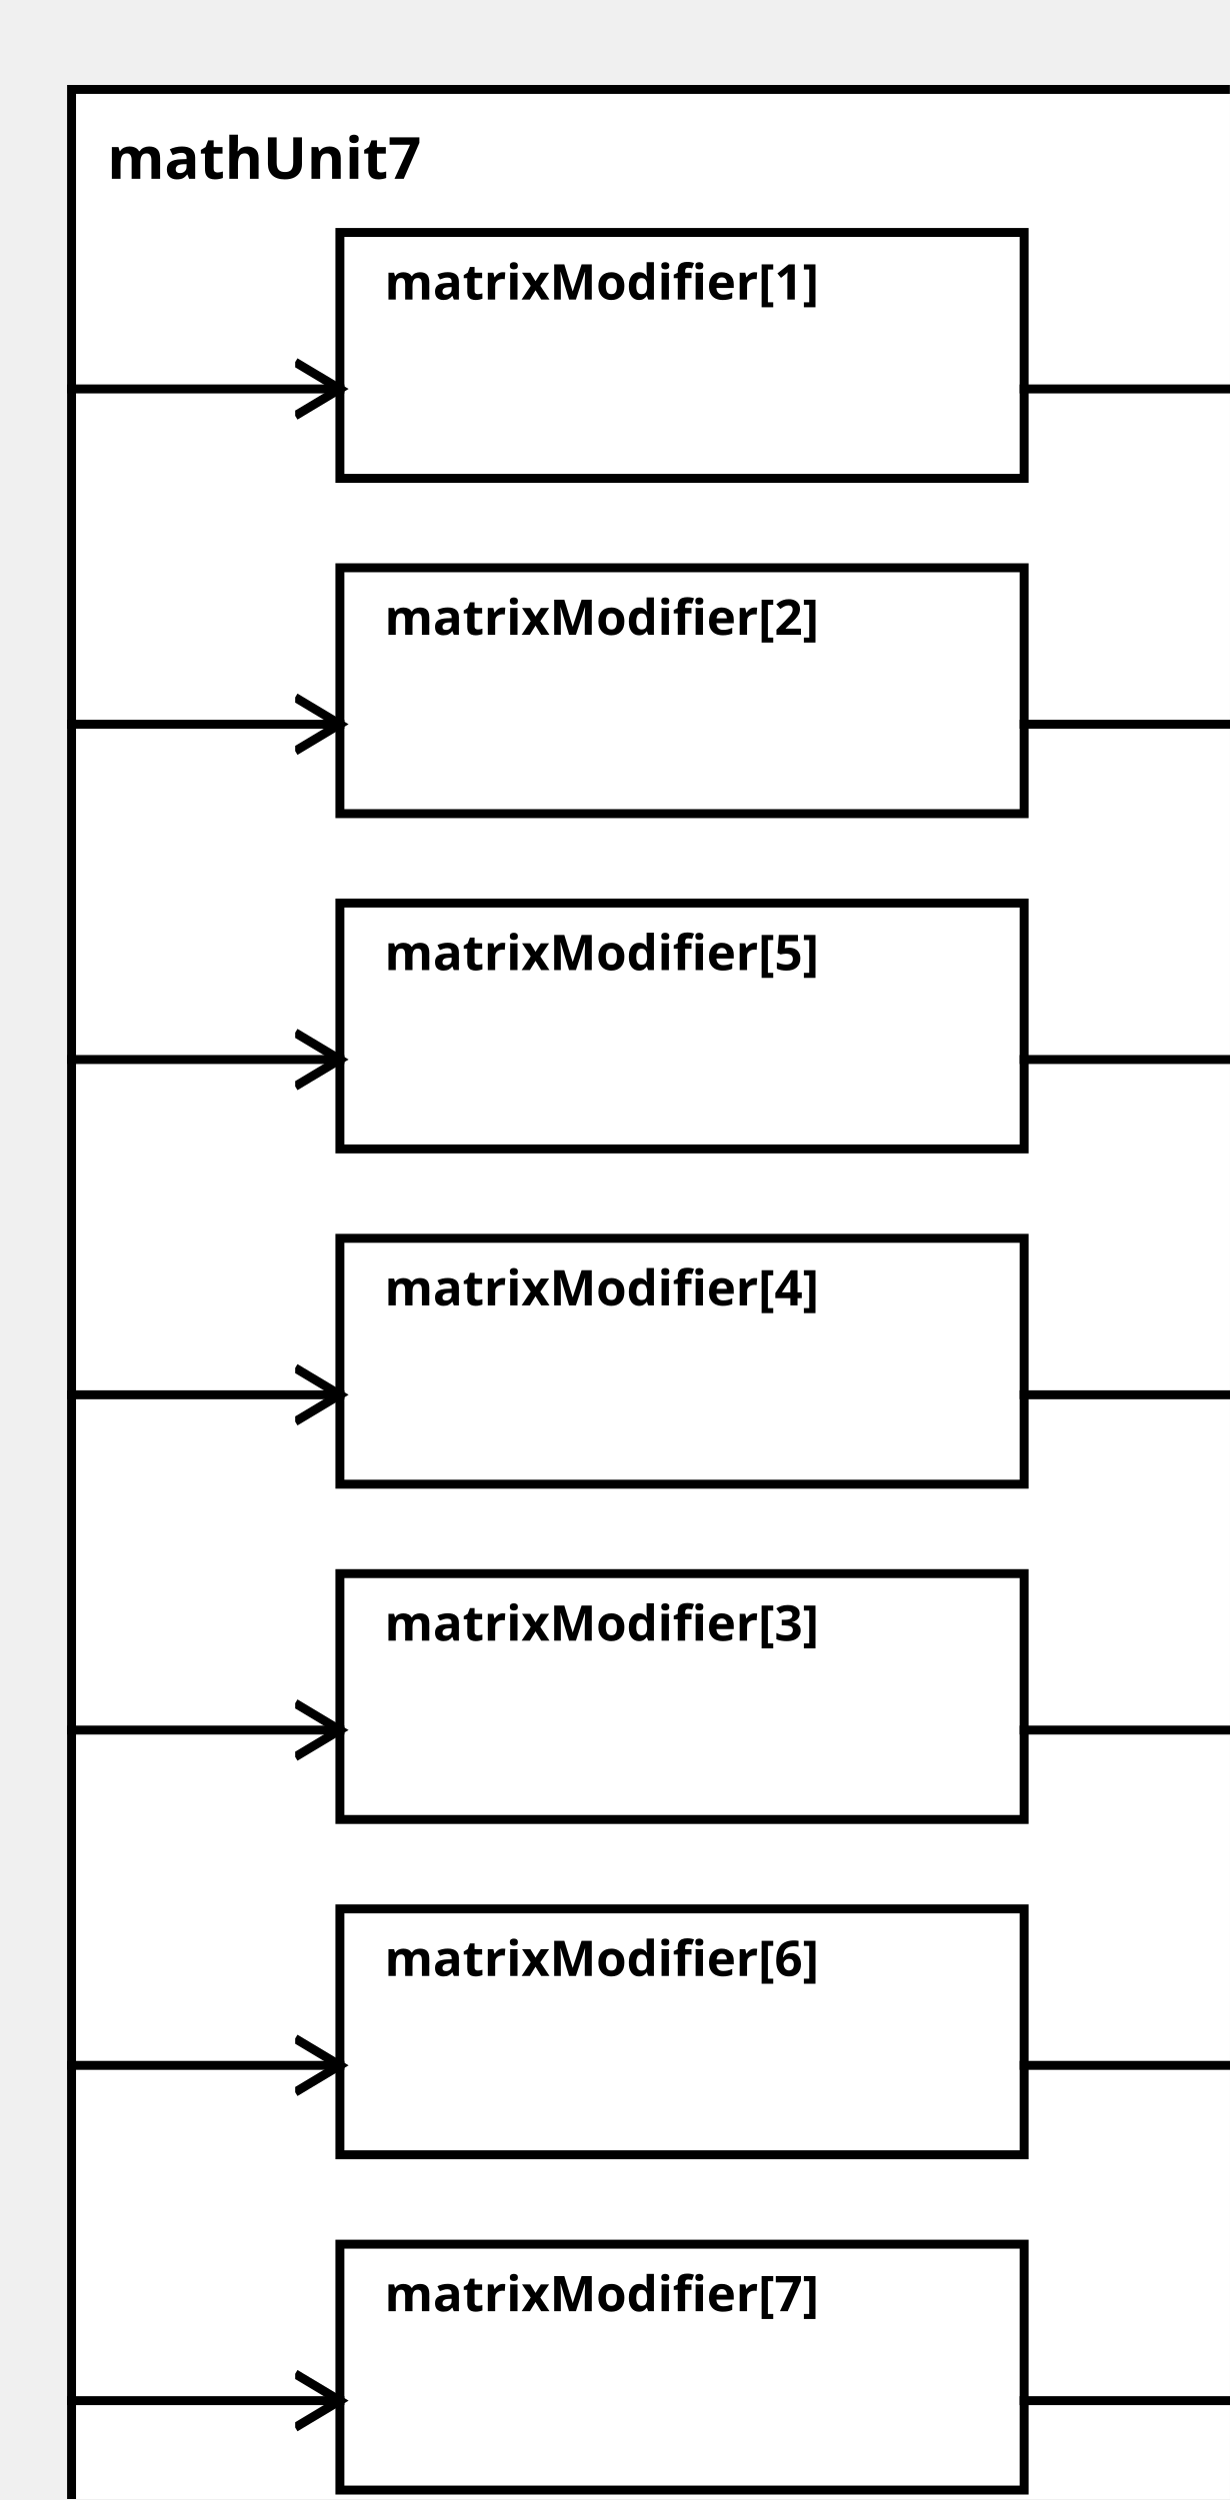
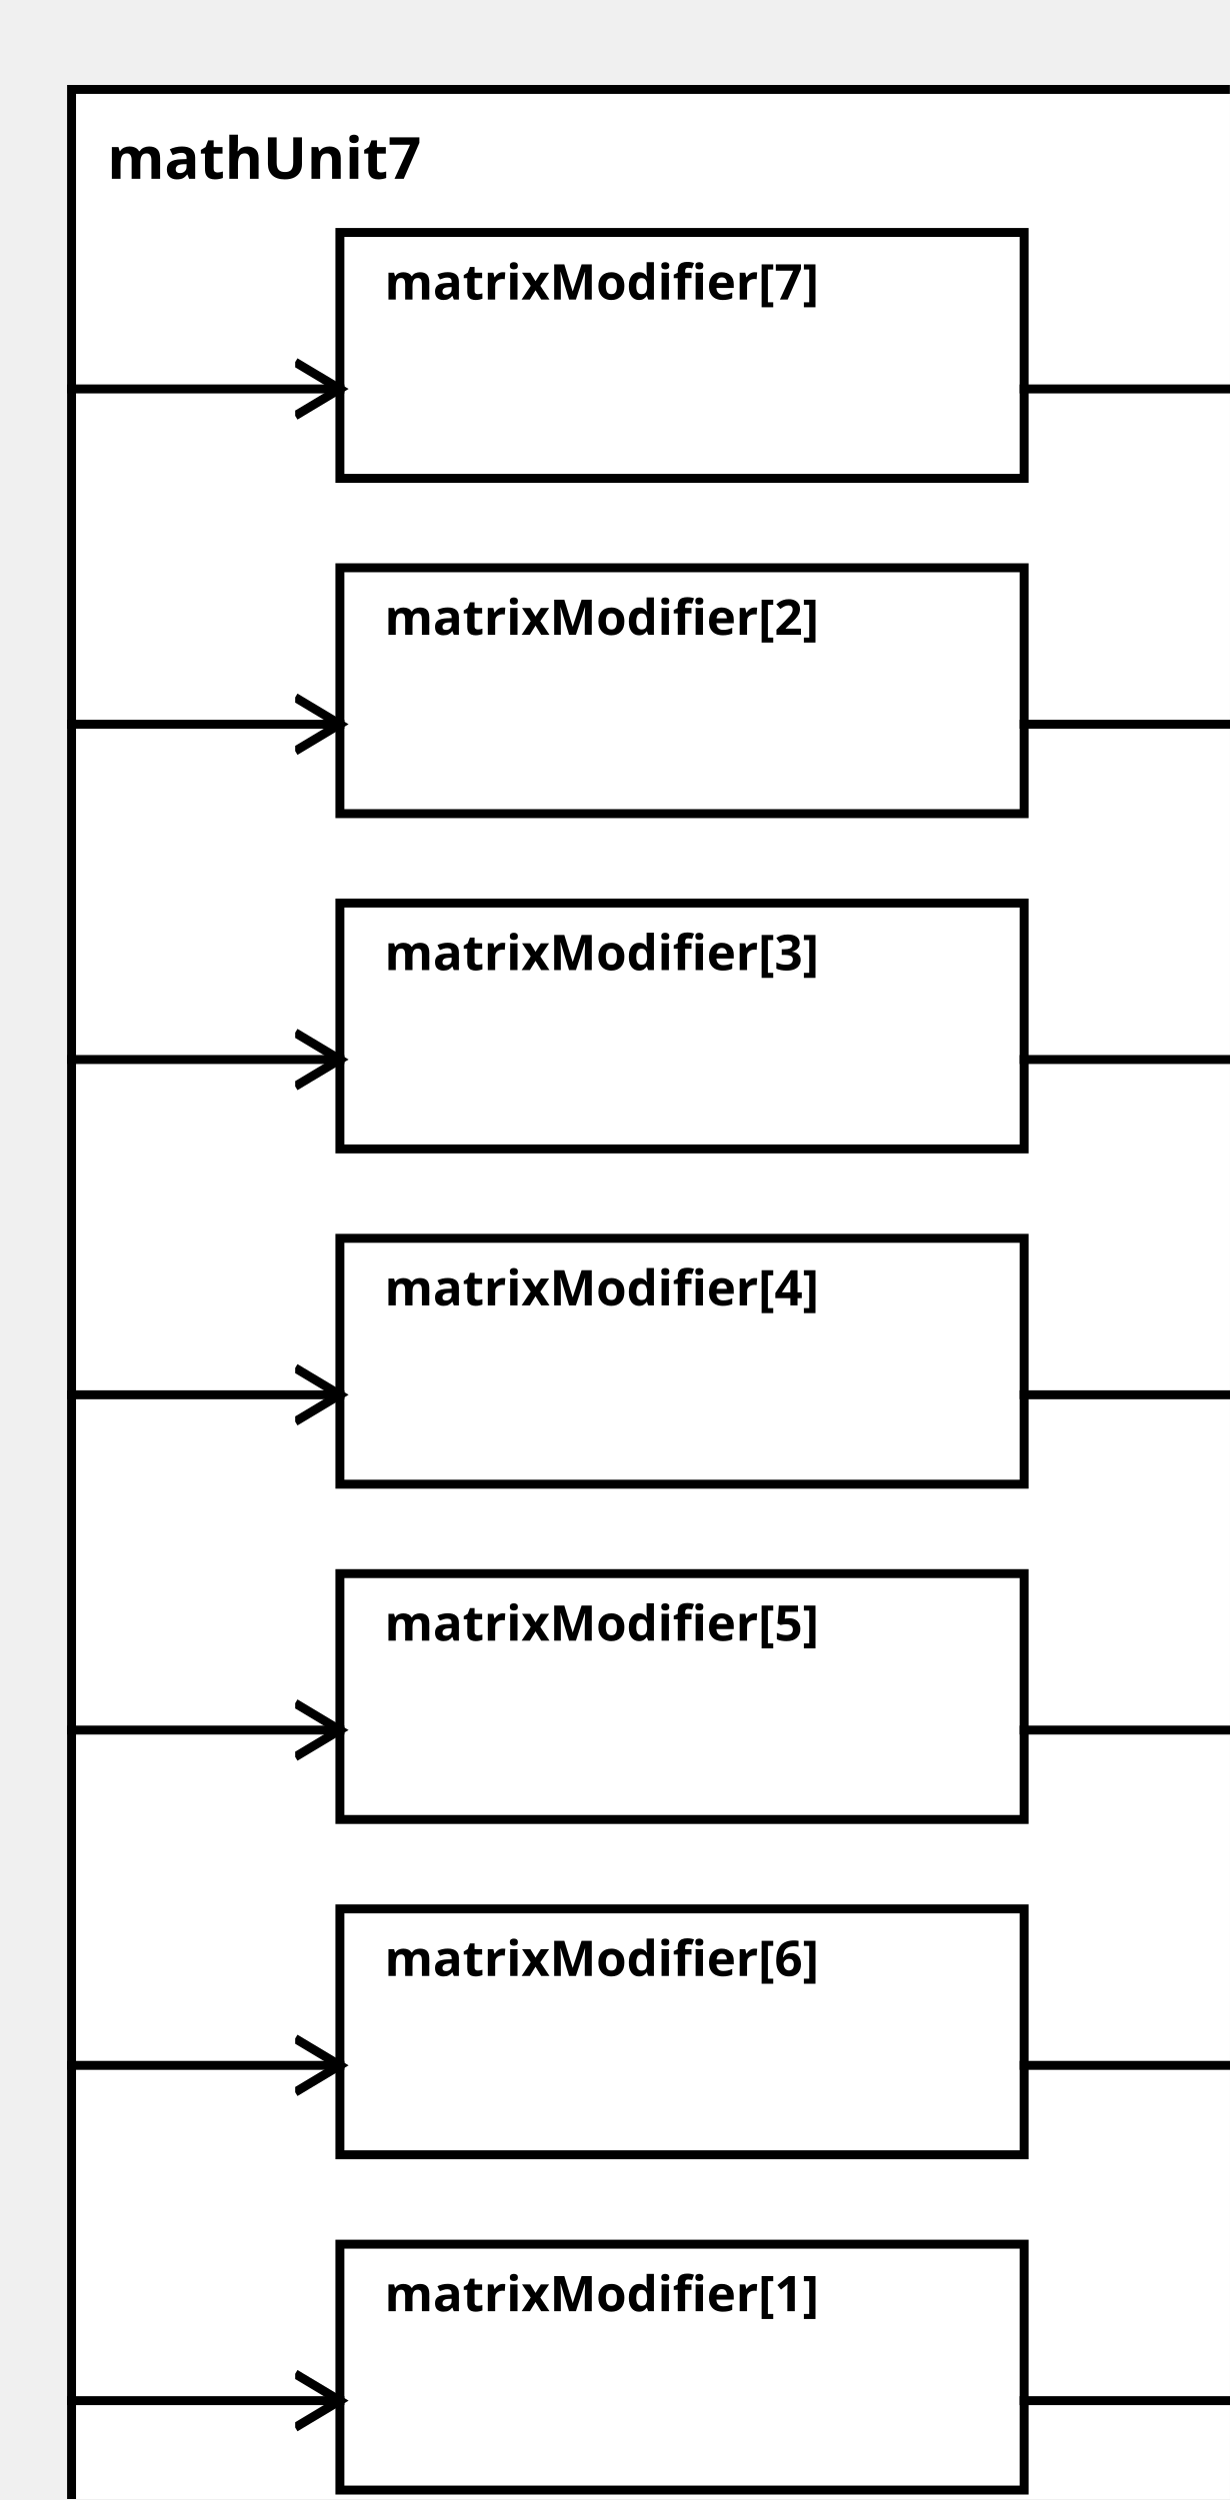
<svg xmlns="http://www.w3.org/2000/svg" width="100%" height="100%" version="1.1">
  <svg version="1.1">
    <g transform="translate(16 20)">
      <rect id="0" width="273" height="557" style="fill:white;stroke:black;stroke-width:2;fill-opacity:1.0;stroke-opacity:1.0" />
      <text x="8" y="20" style="font-weight: bold" font-family="Verdana" font-size="13" fill="black">
            mathUnit7
    </text>
    </g>
  </svg>
-   <g transform="translate(76 52)">
-     <rect data-name="paper.mathUnit7.matrixModifier[1]" id="2" width="153" height="55" style="fill:white;stroke:black;stroke-width:2;fill-opacity:1.0;stroke-opacity:1.0" />
+   <g transform="translate(76 502)">
+     <rect data-name="paper.mathUnit7.matrixModifier[1]" id="8" width="153" height="55" style="fill:white;stroke:black;stroke-width:2;fill-opacity:1.0;stroke-opacity:1.0" />
    <text x="10" y="15" alignment-baseline="middle" style="font-weight: bold" font-family="Verdana" font-size="11" fill="black">
    matrixModifier[1]
    </text>
  </g>
  <g transform="translate(76 127)">
    <rect data-name="paper.mathUnit7.matrixModifier[2]" id="3" width="153" height="55" style="fill:white;stroke:black;stroke-width:2;fill-opacity:1.0;stroke-opacity:1.0" />
    <text x="10" y="15" alignment-baseline="middle" style="font-weight: bold" font-family="Verdana" font-size="11" fill="black">
    matrixModifier[2]
    </text>
  </g>
-   <g transform="translate(76 352)">
-     <rect data-name="paper.mathUnit7.matrixModifier[3]" id="6" width="153" height="55" style="fill:white;stroke:black;stroke-width:2;fill-opacity:1.0;stroke-opacity:1.0" />
+   <g transform="translate(76 202)">
+     <rect data-name="paper.mathUnit7.matrixModifier[3]" id="4" width="153" height="55" style="fill:white;stroke:black;stroke-width:2;fill-opacity:1.0;stroke-opacity:1.0" />
    <text x="10" y="15" alignment-baseline="middle" style="font-weight: bold" font-family="Verdana" font-size="11" fill="black">
    matrixModifier[3]
    </text>
  </g>
  <g transform="translate(76 277)">
    <rect data-name="paper.mathUnit7.matrixModifier[4]" id="5" width="153" height="55" style="fill:white;stroke:black;stroke-width:2;fill-opacity:1.0;stroke-opacity:1.0" />
    <text x="10" y="15" alignment-baseline="middle" style="font-weight: bold" font-family="Verdana" font-size="11" fill="black">
    matrixModifier[4]
    </text>
  </g>
-   <g transform="translate(76 202)">
-     <rect data-name="paper.mathUnit7.matrixModifier[5]" id="4" width="153" height="55" style="fill:white;stroke:black;stroke-width:2;fill-opacity:1.0;stroke-opacity:1.0" />
+   <g transform="translate(76 352)">
+     <rect data-name="paper.mathUnit7.matrixModifier[5]" id="6" width="153" height="55" style="fill:white;stroke:black;stroke-width:2;fill-opacity:1.0;stroke-opacity:1.0" />
    <text x="10" y="15" alignment-baseline="middle" style="font-weight: bold" font-family="Verdana" font-size="11" fill="black">
    matrixModifier[5]
    </text>
  </g>
  <g transform="translate(76 427)">
    <rect data-name="paper.mathUnit7.matrixModifier[6]" id="7" width="153" height="55" style="fill:white;stroke:black;stroke-width:2;fill-opacity:1.0;stroke-opacity:1.0" />
    <text x="10" y="15" alignment-baseline="middle" style="font-weight: bold" font-family="Verdana" font-size="11" fill="black">
    matrixModifier[6]
    </text>
  </g>
-   <g transform="translate(76 502)">
-     <rect data-name="paper.mathUnit7.matrixModifier[7]" id="8" width="153" height="55" style="fill:white;stroke:black;stroke-width:2;fill-opacity:1.0;stroke-opacity:1.0" />
+   <g transform="translate(76 52)">
+     <rect data-name="paper.mathUnit7.matrixModifier[7]" id="2" width="153" height="55" style="fill:white;stroke:black;stroke-width:2;fill-opacity:1.0;stroke-opacity:1.0" />
    <text x="10" y="15" alignment-baseline="middle" style="font-weight: bold" font-family="Verdana" font-size="11" fill="black">
    matrixModifier[7]
    </text>
  </g>
  <defs>
    <marker id="0,0,0" markerWidth="13" markerHeight="13" refX="5" refY="5" orient="auto">
      <polyline points="0,2 5,5 0,8" style="fill:none; stroke:rgb(0,0,0);                     stroke-width:1" />
    </marker>
  </defs>
+   <line stroke-linecap="square" x1="229" y1="537" x2="289" y2="537" style="stroke:rgb(0, 0,0);             stroke-width:2;                 marker-end: url(#0,0,0)             " />
+   <line stroke-linecap="square" x1="229" y1="162" x2="289" y2="162" style="stroke:rgb(0, 0,0);             stroke-width:2;                 marker-end: url(#0,0,0)             " />
+   <line stroke-linecap="square" x1="229" y1="237" x2="289" y2="237" style="stroke:rgb(0, 0,0);             stroke-width:2;                 marker-end: url(#0,0,0)             " />
+   <line stroke-linecap="square" x1="229" y1="312" x2="289" y2="312" style="stroke:rgb(0, 0,0);             stroke-width:2;                 marker-end: url(#0,0,0)             " />
+   <line stroke-linecap="square" x1="229" y1="387" x2="289" y2="387" style="stroke:rgb(0, 0,0);             stroke-width:2;                 marker-end: url(#0,0,0)             " />
+   <line stroke-linecap="square" x1="229" y1="462" x2="289" y2="462" style="stroke:rgb(0, 0,0);             stroke-width:2;                 marker-end: url(#0,0,0)             " />
  <line stroke-linecap="square" x1="229" y1="87" x2="289" y2="87" style="stroke:rgb(0, 0,0);             stroke-width:2;                 marker-end: url(#0,0,0)             " />
-   <line stroke-linecap="square" x1="229" y1="162" x2="289" y2="162" style="stroke:rgb(0, 0,0);             stroke-width:2;                 marker-end: url(#0,0,0)             " />
-   <line stroke-linecap="square" x1="229" y1="387" x2="289" y2="387" style="stroke:rgb(0, 0,0);             stroke-width:2;                 marker-end: url(#0,0,0)             " />
-   <line stroke-linecap="square" x1="229" y1="312" x2="289" y2="312" style="stroke:rgb(0, 0,0);             stroke-width:2;                 marker-end: url(#0,0,0)             " />
-   <line stroke-linecap="square" x1="229" y1="237" x2="289" y2="237" style="stroke:rgb(0, 0,0);             stroke-width:2;                 marker-end: url(#0,0,0)             " />
-   <line stroke-linecap="square" x1="229" y1="462" x2="289" y2="462" style="stroke:rgb(0, 0,0);             stroke-width:2;                 marker-end: url(#0,0,0)             " />
-   <line stroke-linecap="square" x1="229" y1="537" x2="289" y2="537" style="stroke:rgb(0, 0,0);             stroke-width:2;                 marker-end: url(#0,0,0)             " />
+   <line stroke-linecap="square" x1="16" y1="537" x2="76" y2="537" style="stroke:rgb(0, 0,0);             stroke-width:2;                 marker-end: url(#0,0,0)             " />
+   <line stroke-linecap="square" x1="16" y1="162" x2="76" y2="162" style="stroke:rgb(0, 0,0);             stroke-width:2;                 marker-end: url(#0,0,0)             " />
+   <line stroke-linecap="square" x1="16" y1="237" x2="76" y2="237" style="stroke:rgb(0, 0,0);             stroke-width:2;                 marker-end: url(#0,0,0)             " />
+   <line stroke-linecap="square" x1="16" y1="312" x2="76" y2="312" style="stroke:rgb(0, 0,0);             stroke-width:2;                 marker-end: url(#0,0,0)             " />
+   <line stroke-linecap="square" x1="16" y1="387" x2="76" y2="387" style="stroke:rgb(0, 0,0);             stroke-width:2;                 marker-end: url(#0,0,0)             " />
+   <line stroke-linecap="square" x1="16" y1="462" x2="76" y2="462" style="stroke:rgb(0, 0,0);             stroke-width:2;                 marker-end: url(#0,0,0)             " />
  <line stroke-linecap="square" x1="16" y1="87" x2="76" y2="87" style="stroke:rgb(0, 0,0);             stroke-width:2;                 marker-end: url(#0,0,0)             " />
-   <line stroke-linecap="square" x1="16" y1="162" x2="76" y2="162" style="stroke:rgb(0, 0,0);             stroke-width:2;                 marker-end: url(#0,0,0)             " />
-   <line stroke-linecap="square" x1="16" y1="387" x2="76" y2="387" style="stroke:rgb(0, 0,0);             stroke-width:2;                 marker-end: url(#0,0,0)             " />
-   <line stroke-linecap="square" x1="16" y1="312" x2="76" y2="312" style="stroke:rgb(0, 0,0);             stroke-width:2;                 marker-end: url(#0,0,0)             " />
-   <line stroke-linecap="square" x1="16" y1="237" x2="76" y2="237" style="stroke:rgb(0, 0,0);             stroke-width:2;                 marker-end: url(#0,0,0)             " />
-   <line stroke-linecap="square" x1="16" y1="462" x2="76" y2="462" style="stroke:rgb(0, 0,0);             stroke-width:2;                 marker-end: url(#0,0,0)             " />
-   <line stroke-linecap="square" x1="16" y1="537" x2="76" y2="537" style="stroke:rgb(0, 0,0);             stroke-width:2;                 marker-end: url(#0,0,0)             " />
</svg>
